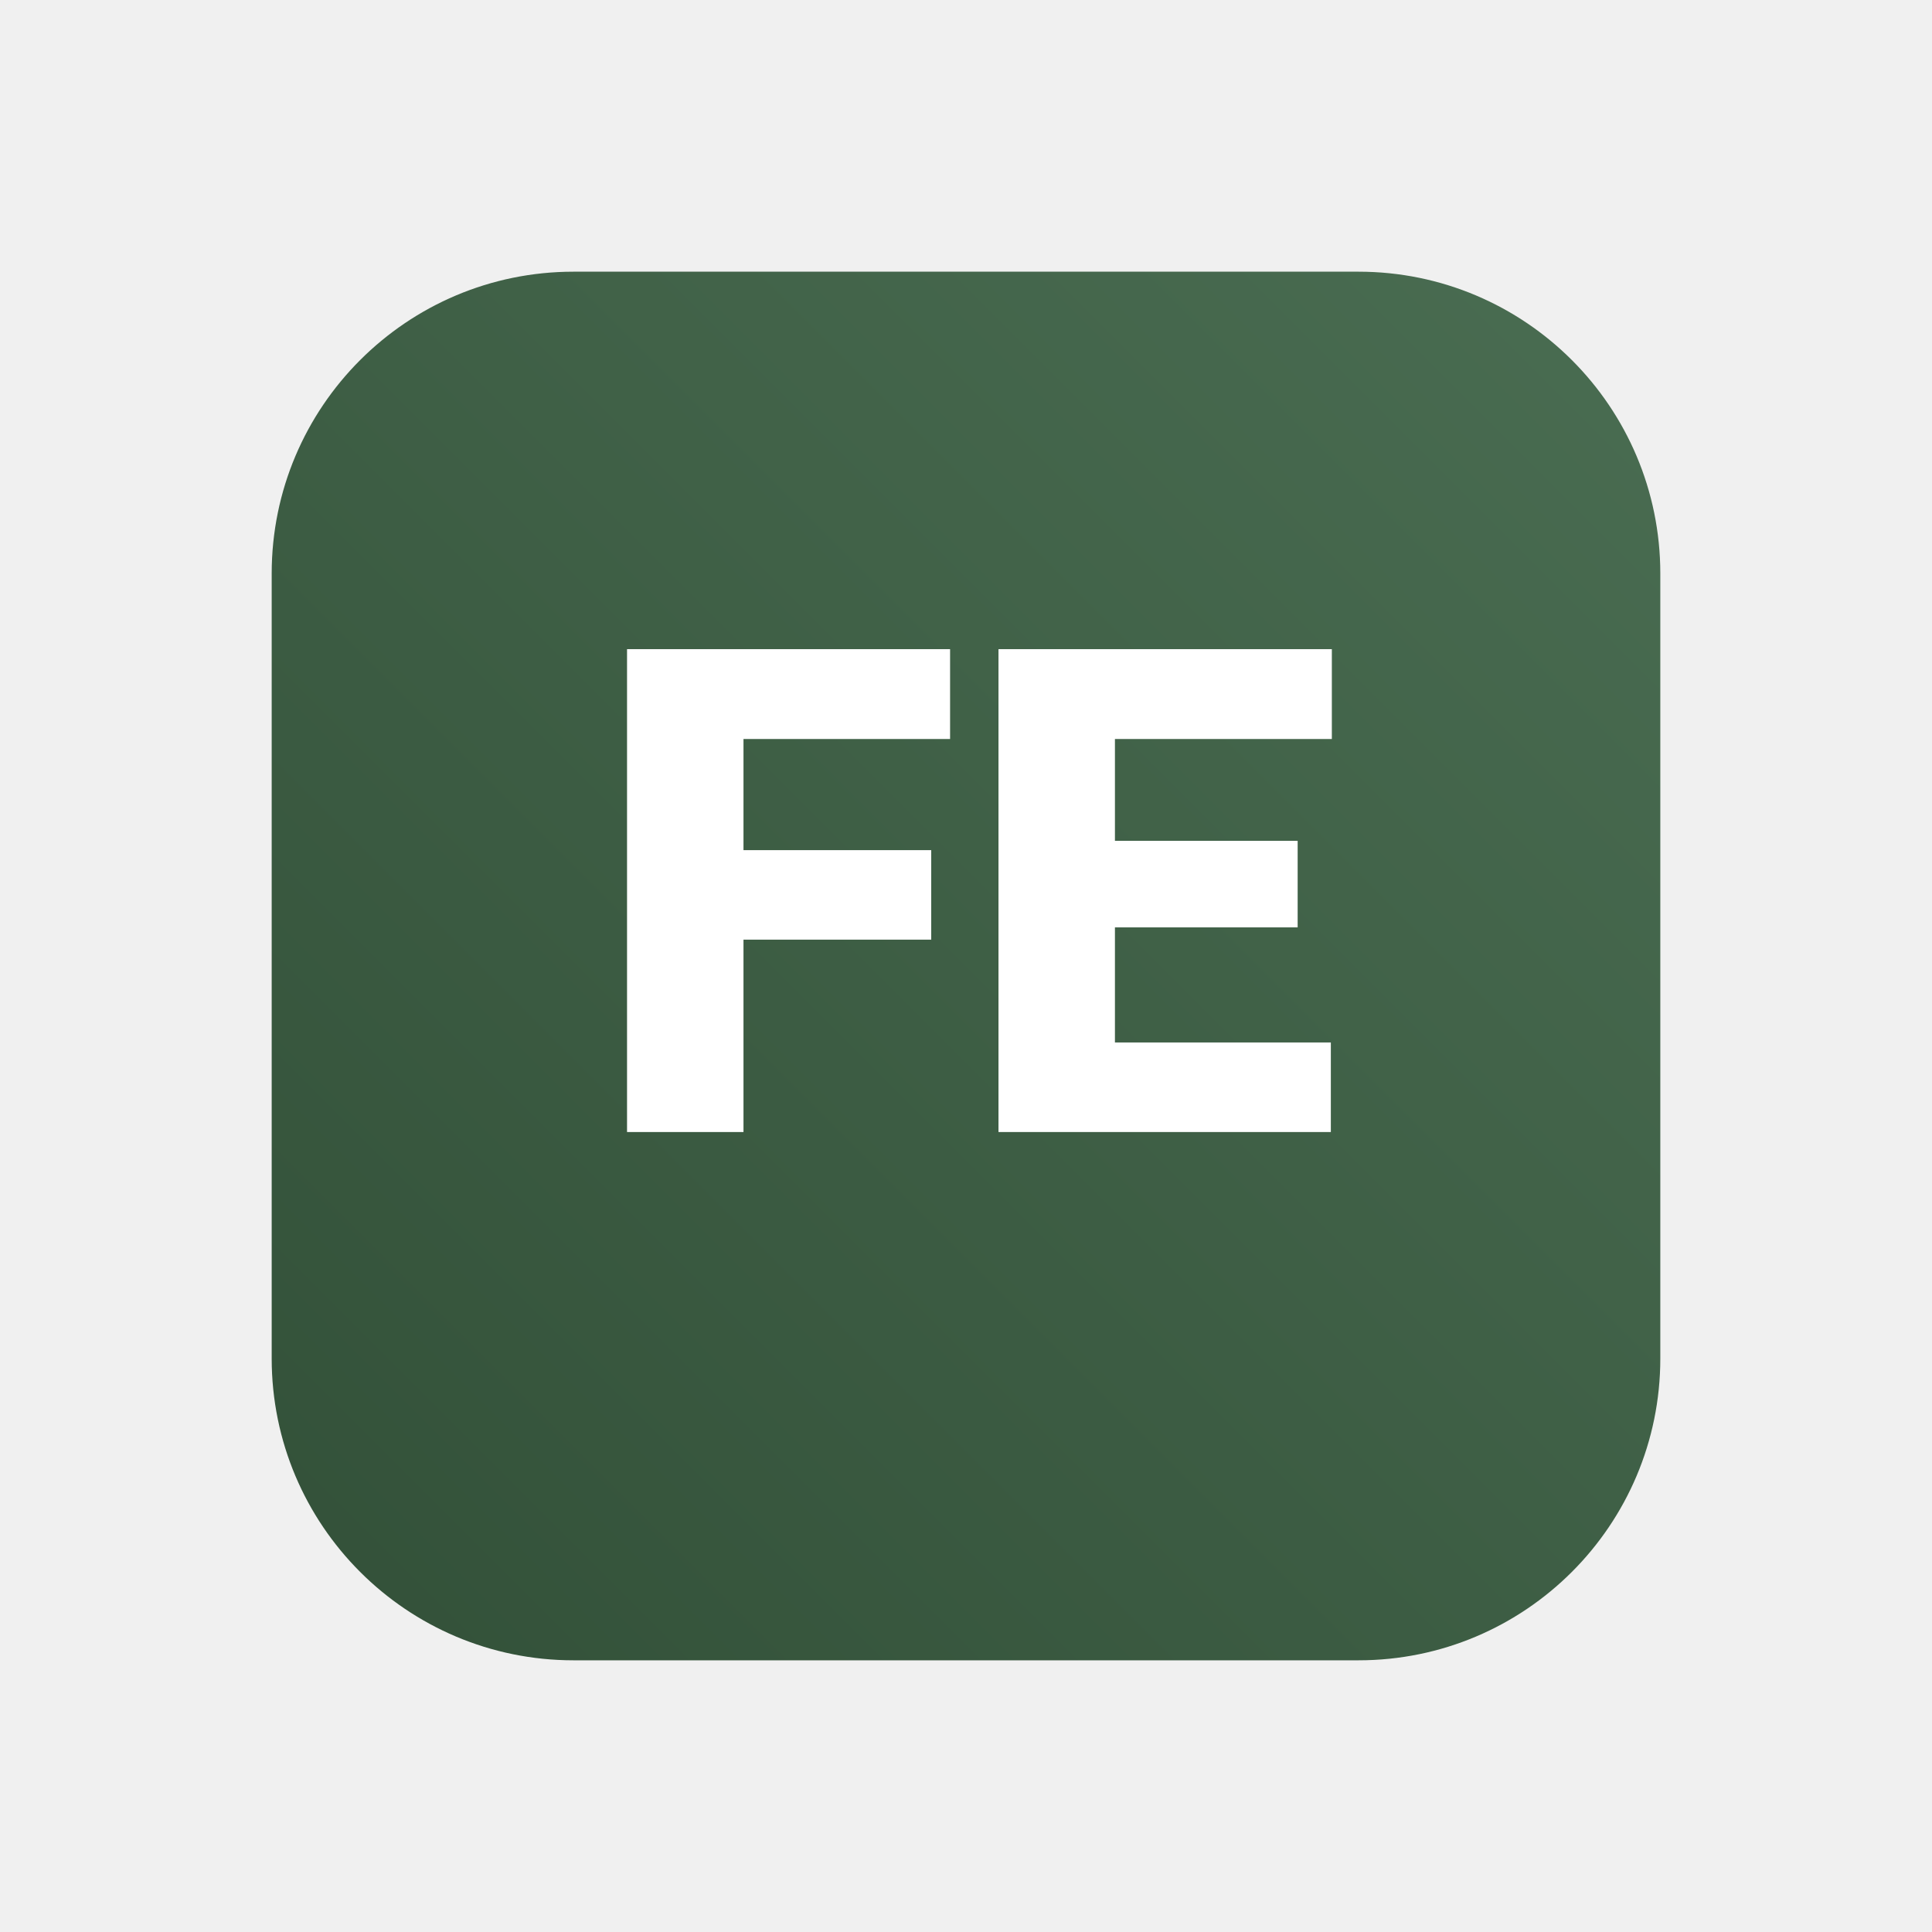
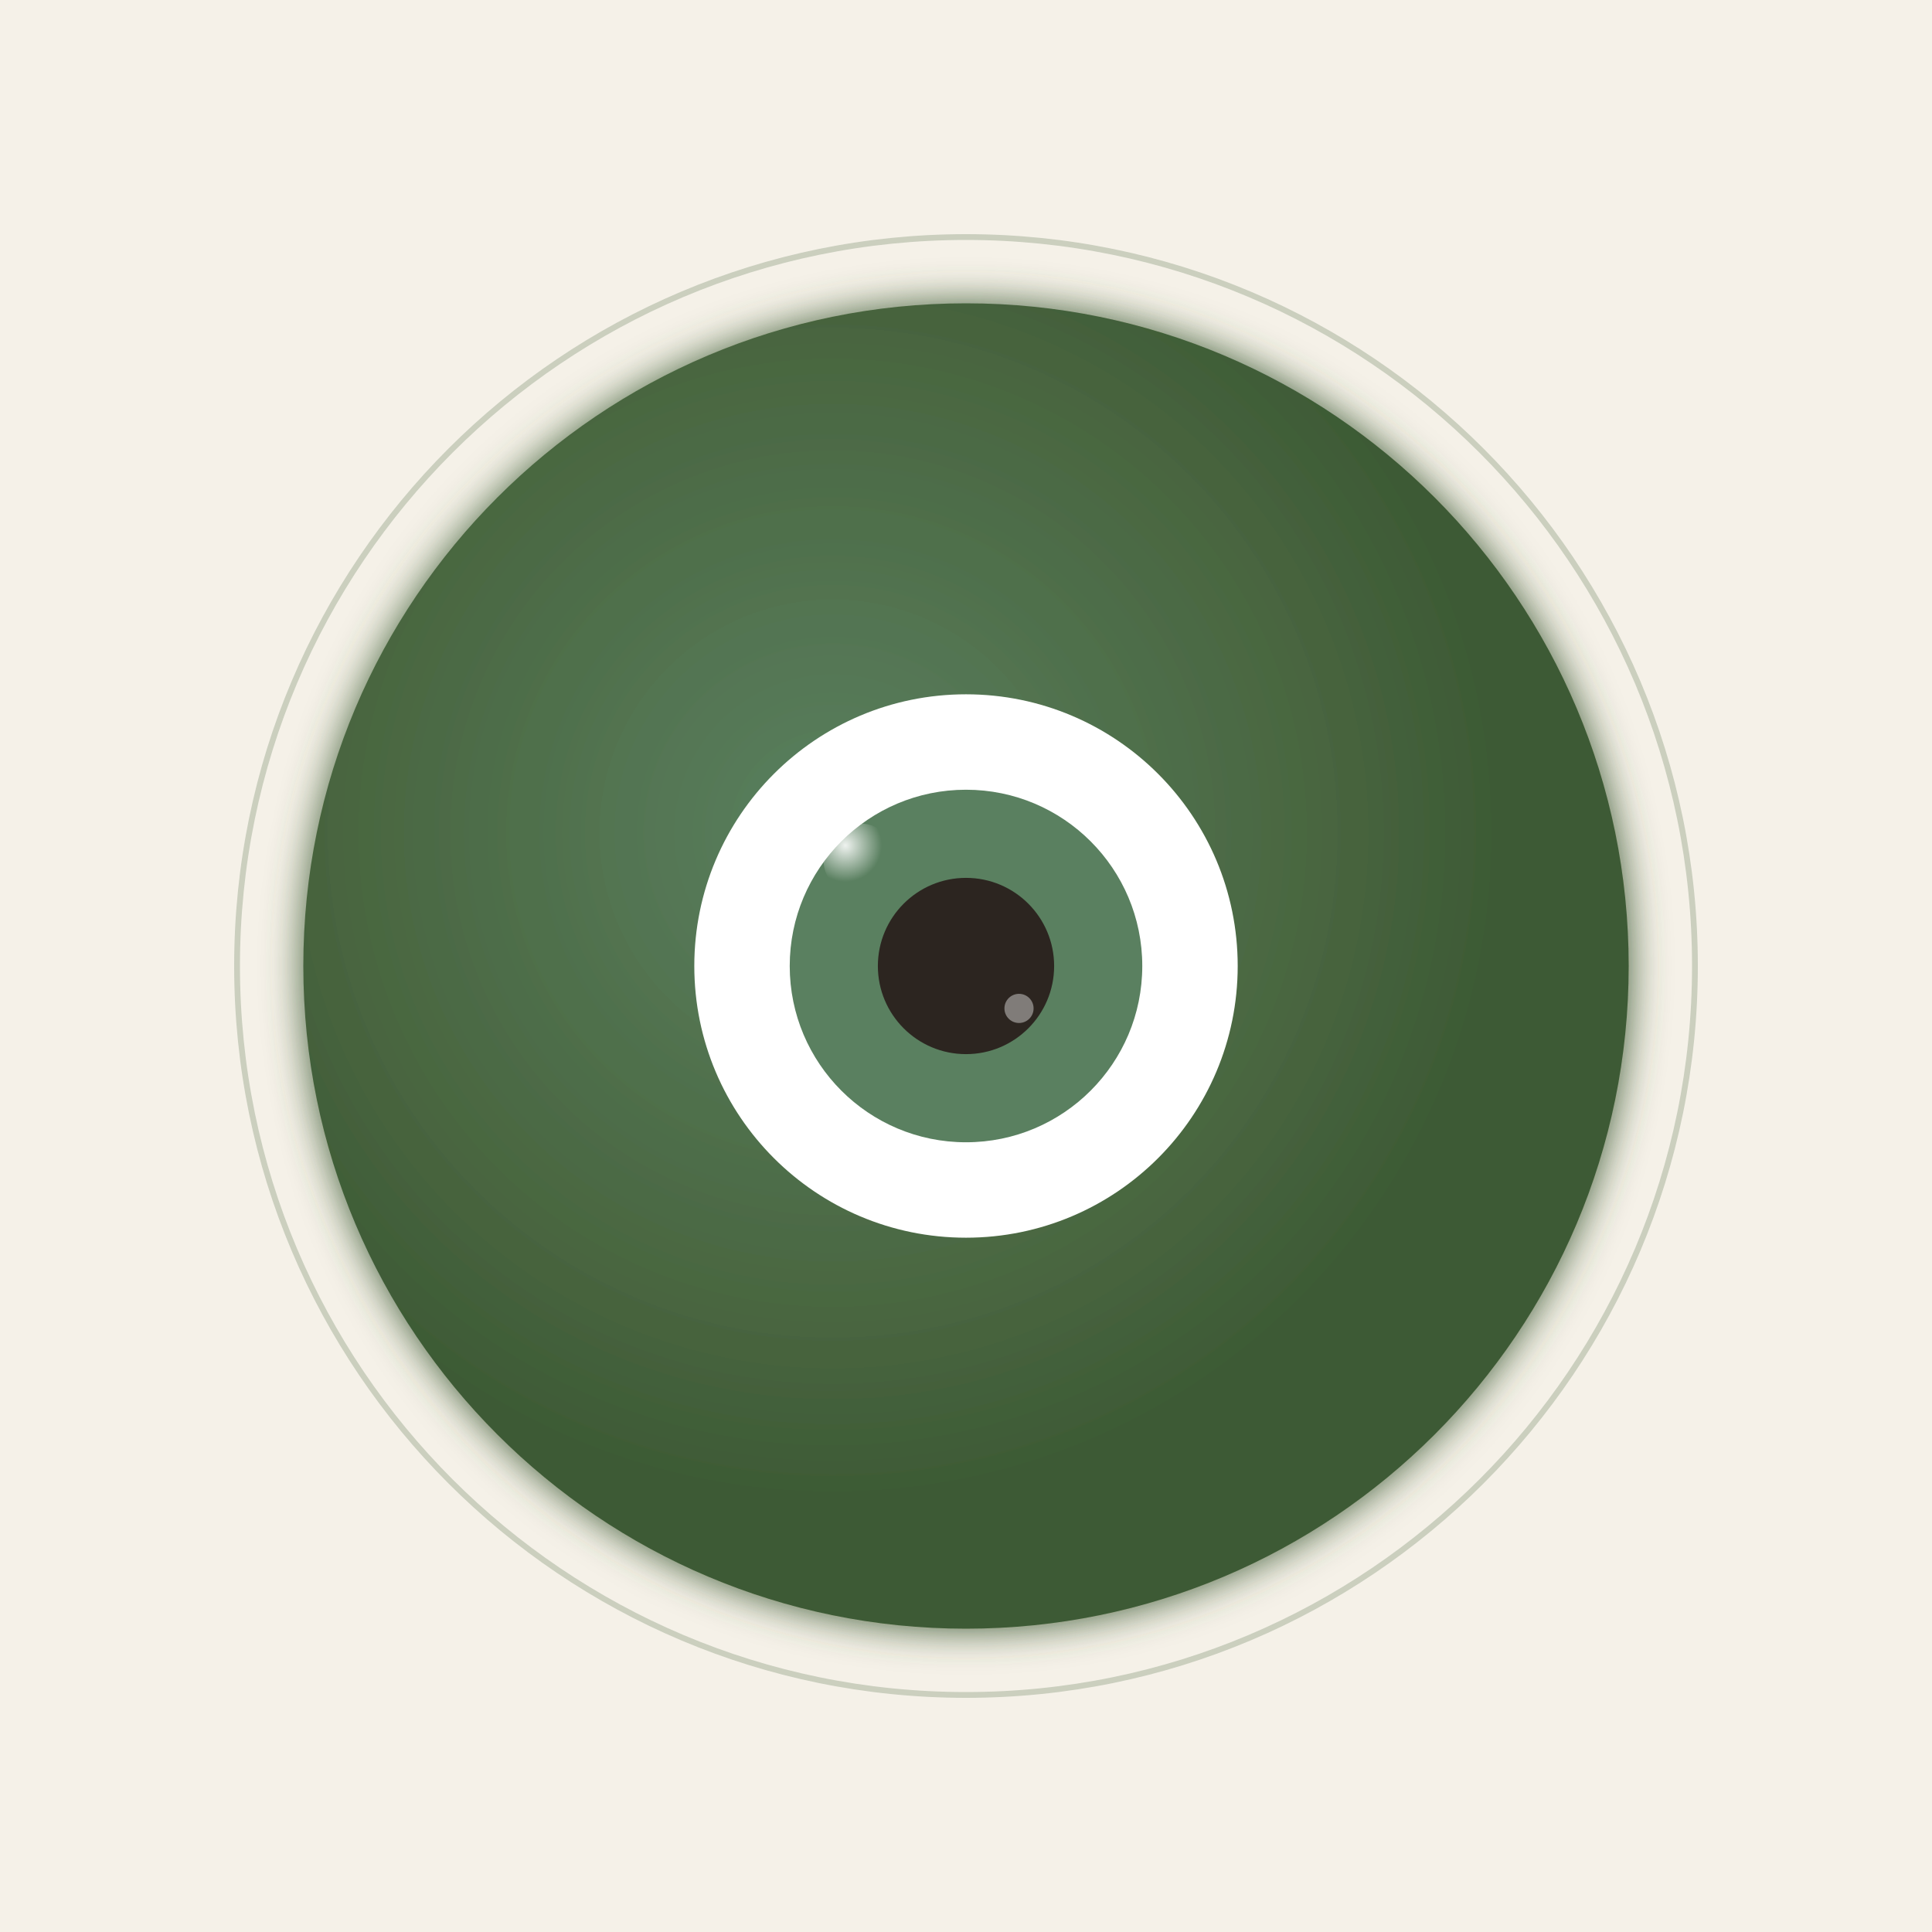
- <svg xmlns="http://www.w3.org/2000/svg" viewBox="0 0 512 512">
+ <svg xmlns="http://www.w3.org/2000/svg" viewBox="0 0 512 512" width="512" height="512">
  <defs>
-     <linearGradient id="androidGradient" x1="0%" y1="100%" x2="100%" y2="0%">
-       <stop offset="0%" stop-color="#325038" />
-       <stop offset="100%" stop-color="#4a6d52" />
-     </linearGradient>
+     <radialGradient id="stoneGrad512" cx="40%" cy="40%">
+       <stop offset="0%" stop-color="#5a8060" />
+       <stop offset="70%" stop-color="#4a6741" />
+       <stop offset="100%" stop-color="#3d5a35" />
+     </radialGradient>
+     <radialGradient id="catchlightGrad512" cx="30%" cy="30%">
+       <stop offset="0%" stop-color="white" stop-opacity="0.9" />
+       <stop offset="100%" stop-color="white" stop-opacity="0" />
+     </radialGradient>
+     <filter id="glowFilter512" x="-50%" y="-50%" width="200%" height="200%">
+       <feGaussianBlur stdDeviation="5.12" result="blur" />
+       <feComposite in="SourceGraphic" in2="blur" operator="over" />
+     </filter>
  </defs>
-   <rect width="512" height="512" fill="transparent" />
-   <rect x="72" y="72" width="368" height="368" rx="80" fill="url(#androidGradient)" />
-   <text x="256" y="300" font-family="'Plus Jakarta Sans', 'Roboto', sans-serif" font-size="180" font-weight="800" fill="white" text-anchor="middle">FE</text>
+   <rect width="512" height="512" fill="#F5F1E8" />
+   <circle cx="256" cy="256" r="193.178" fill="none" stroke="#4a6741" stroke-width="1.536" opacity="0.25" />
+   <circle cx="256" cy="256" r="175.616" fill="url(#stoneGrad512)" filter="url(#glowFilter512)" />
+   <circle cx="256" cy="256" r="72.003" fill="white" />
+   <circle cx="256" cy="256" r="46.714" fill="#5a8060" />
+   <circle cx="256" cy="256" r="23.357" fill="#2c2520" />
+   <circle cx="227.901" cy="227.901" r="9.659" fill="url(#catchlightGrad512)" />
+   <circle cx="270.049" cy="267.239" r="3.864" fill="white" opacity="0.4" />
</svg>
